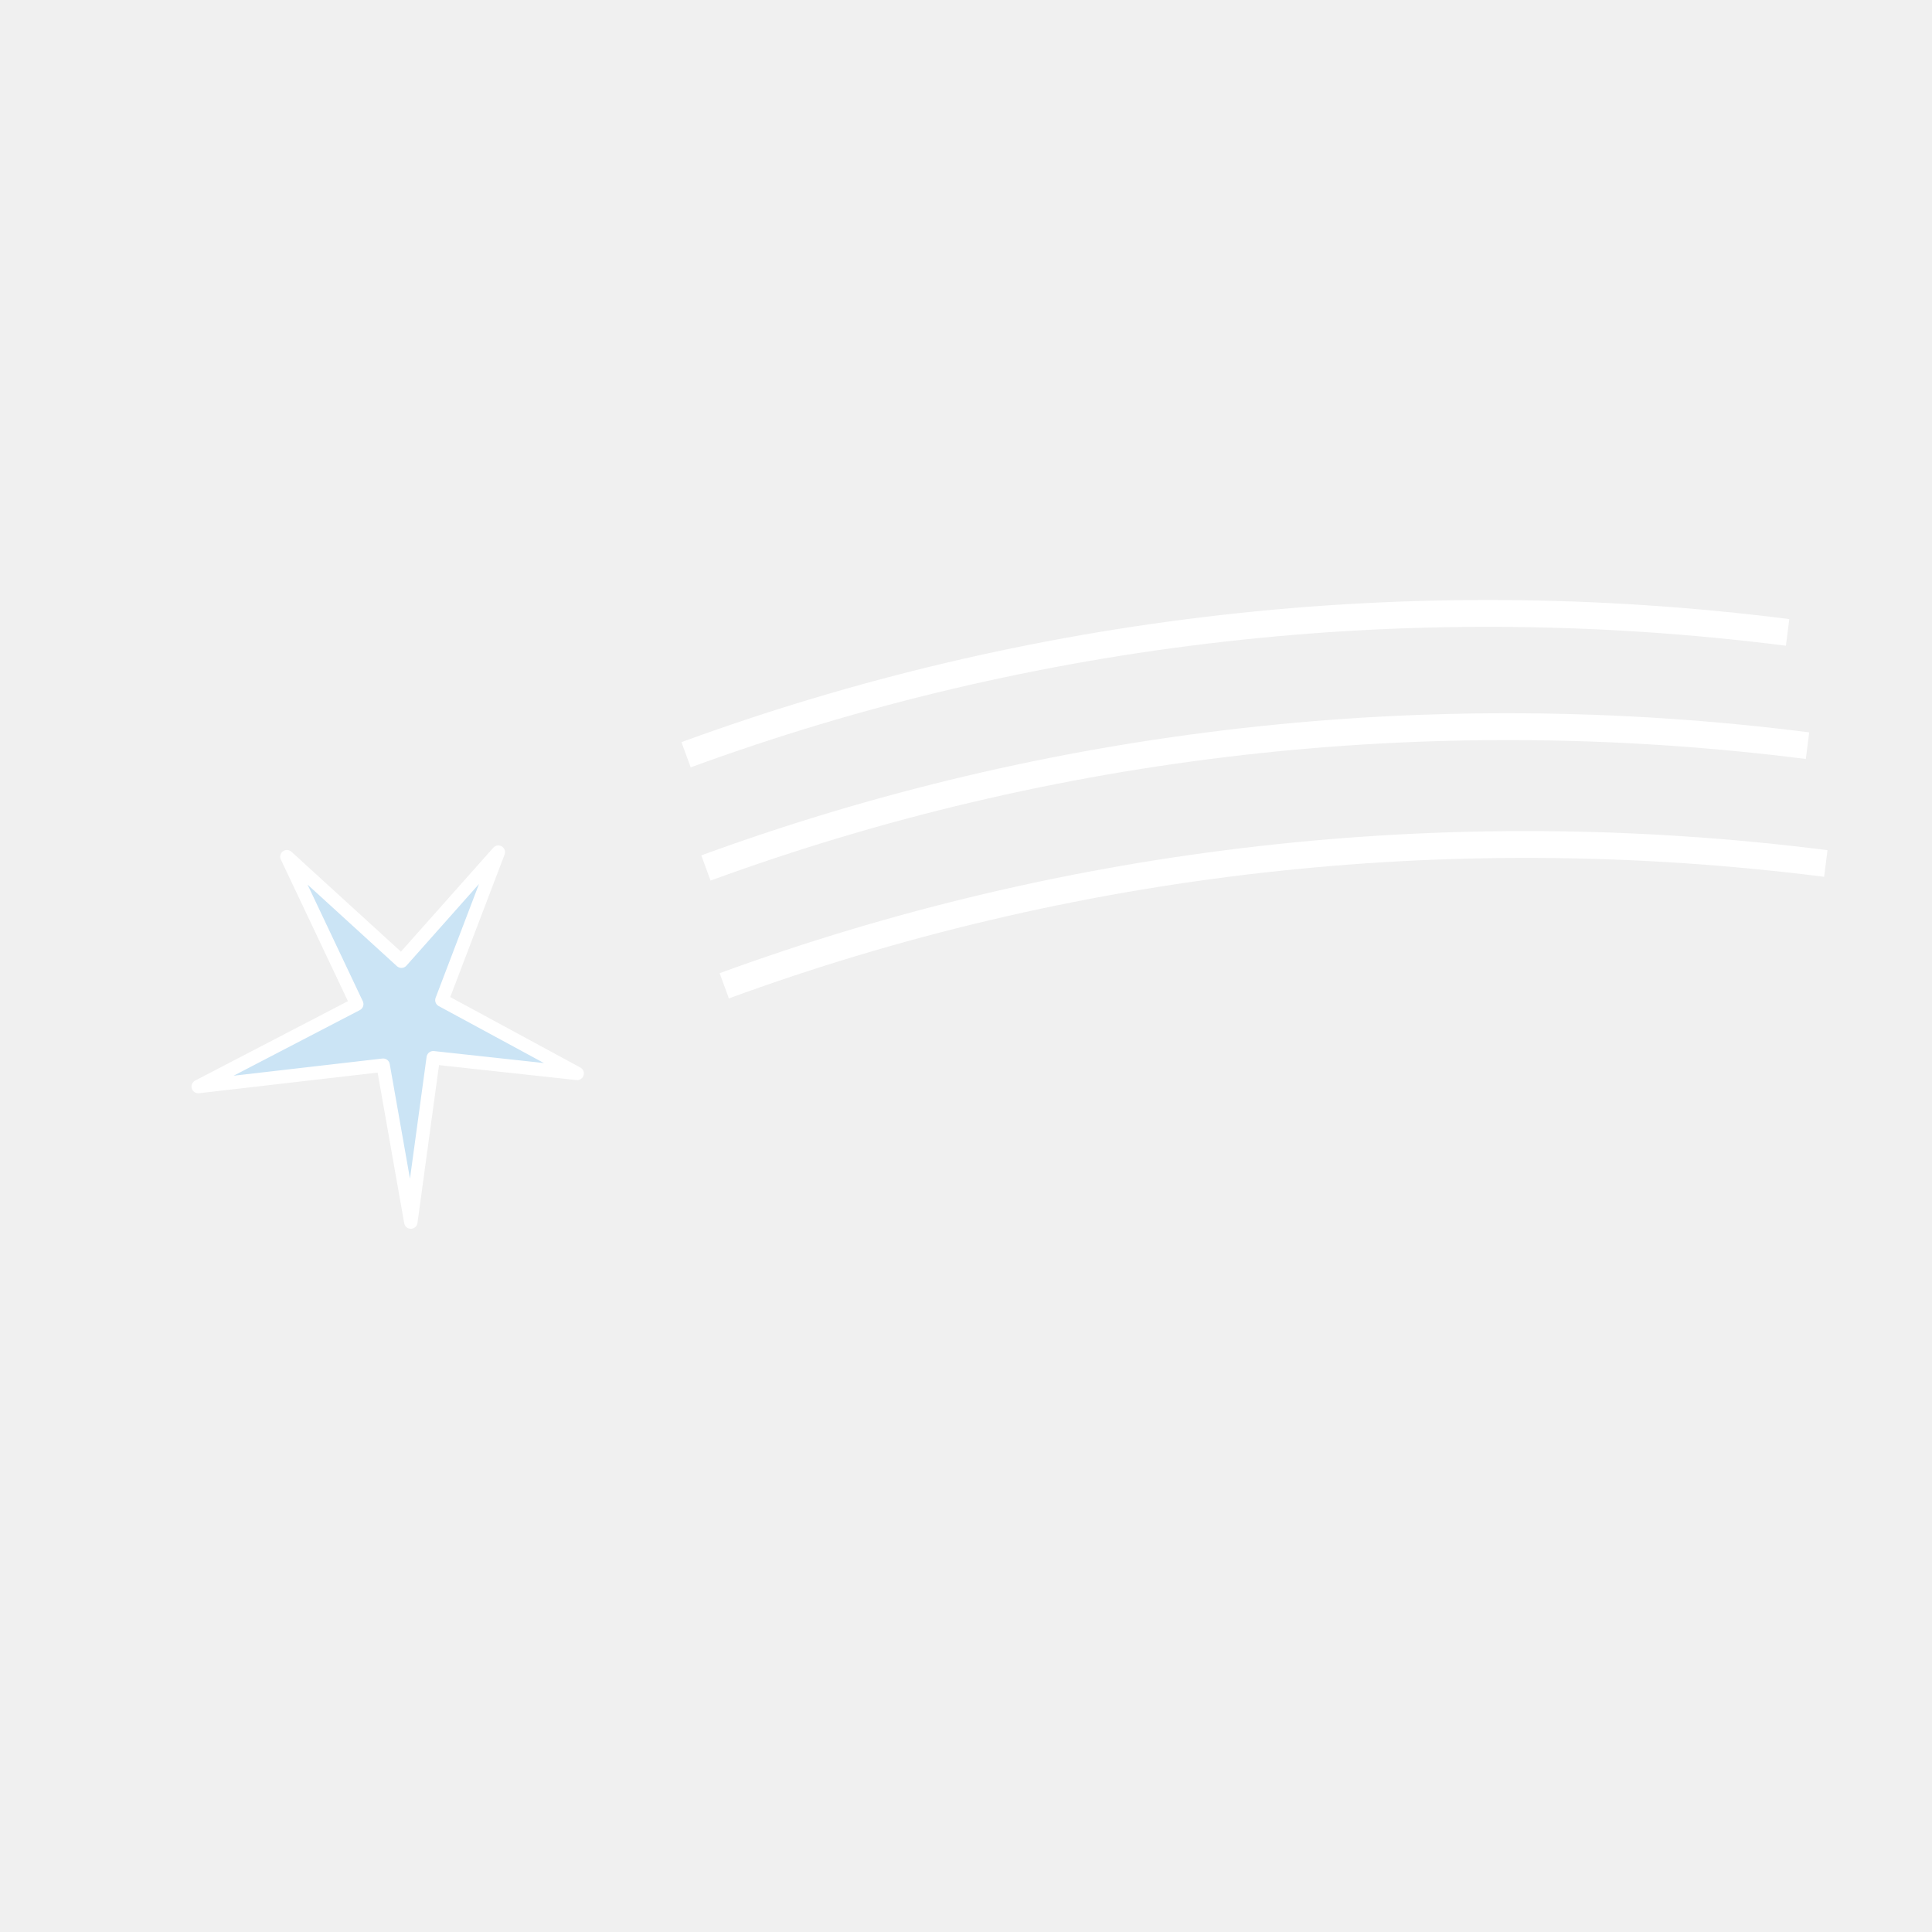
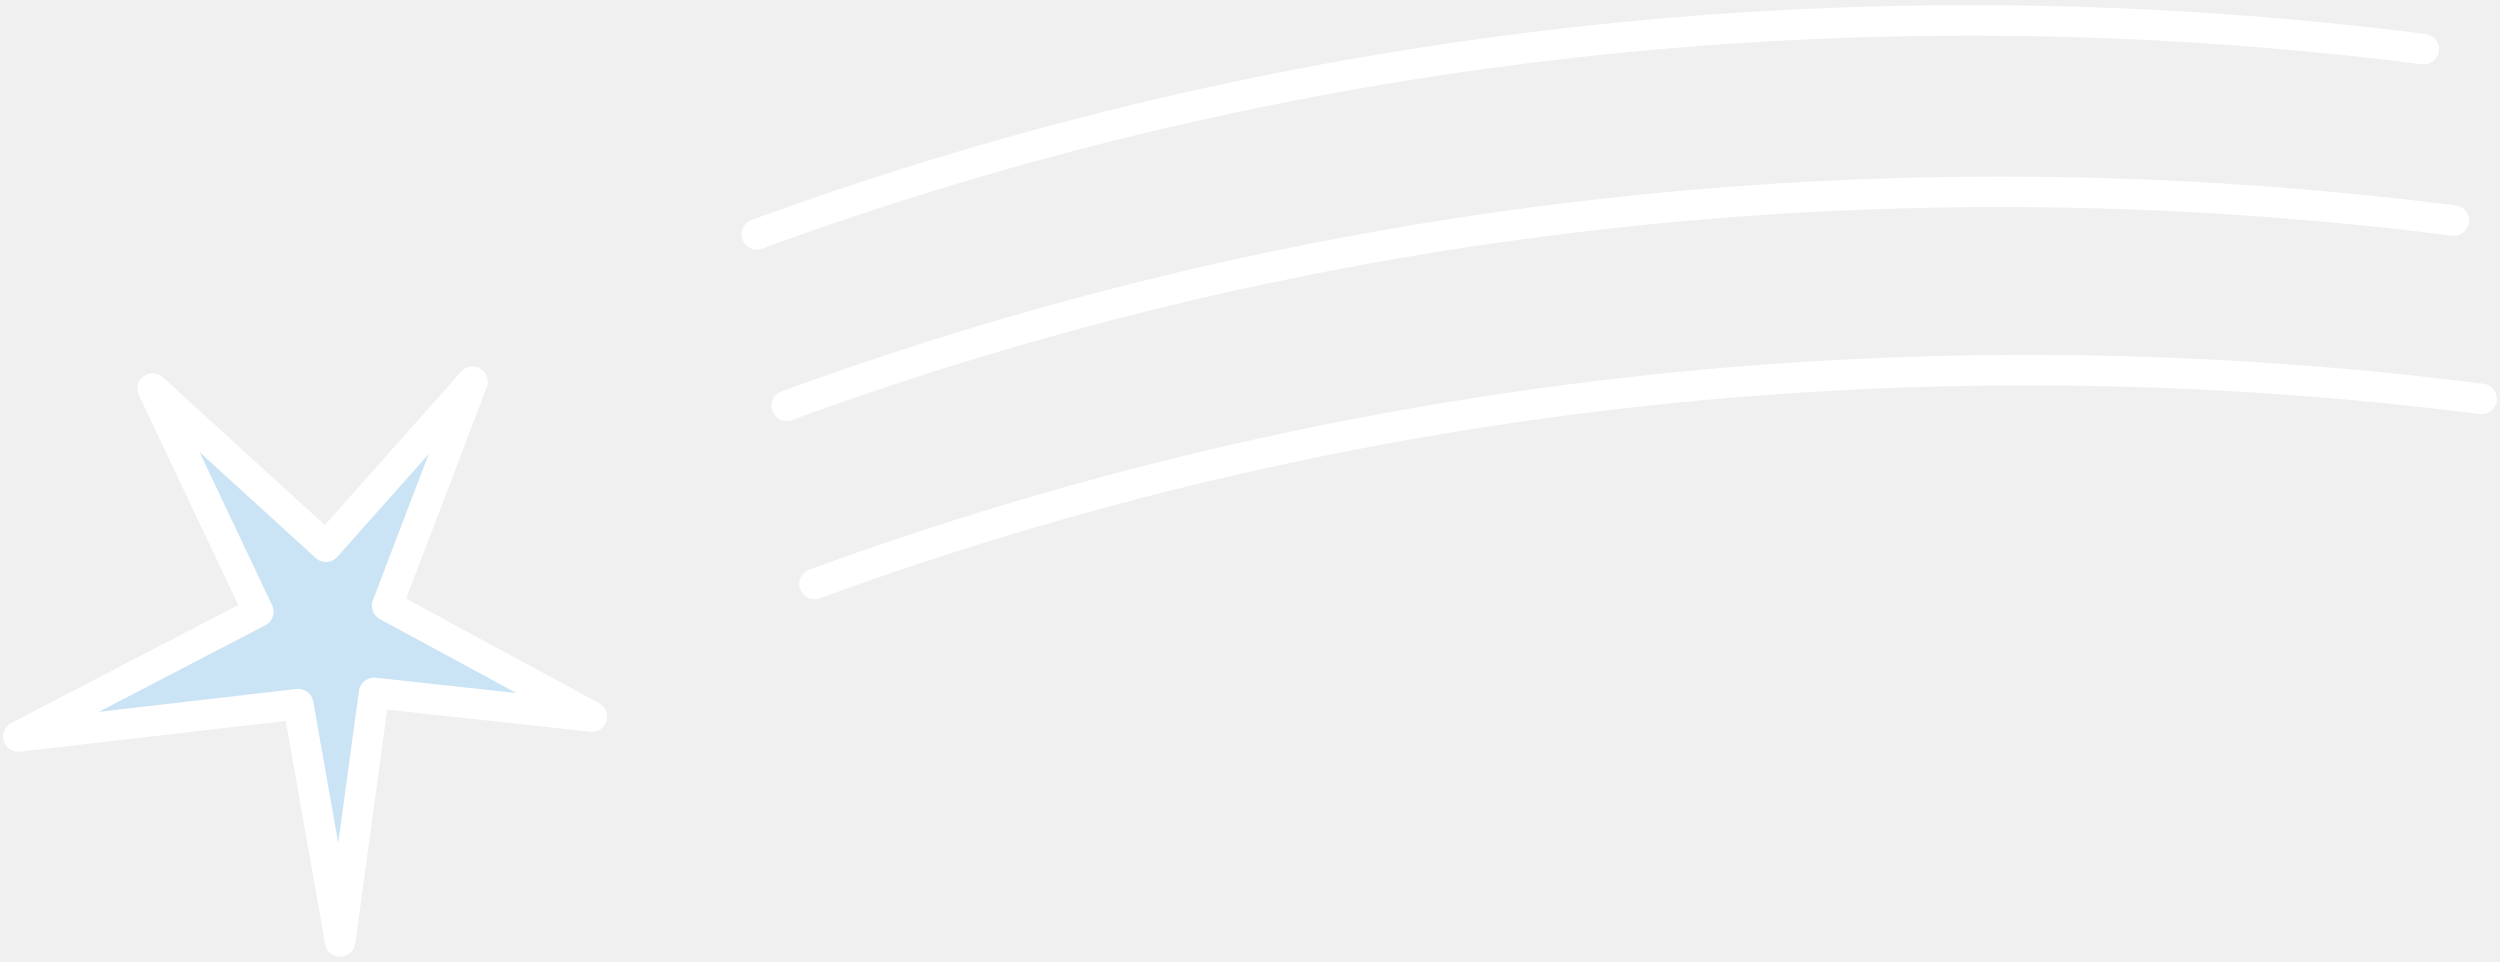
- <svg xmlns="http://www.w3.org/2000/svg" version="1.1" id="Layer_1" x="0px" y="0px" width="72px" height="72px" viewBox="0 0 72 72" enable-background="new 0 0 72 72" xml:space="preserve">
-   <polyline fill="#CBE4F5" stroke="#FFFFFF" stroke-width="0.5" stroke-linecap="round" stroke-linejoin="round" stroke-miterlimit="10" points="  15.31,45.543 14.278,39.697 7.387,40.493 13.295,37.421 10.692,31.926 14.96,35.821 18.571,31.757 16.468,37.273 21.509,40.003   16.146,39.419 15.31,45.543 " />
+ <svg xmlns="http://www.w3.org/2000/svg" version="1.1" id="Layer_1" x="0px" y="0px" width="61.562px" height="23.688px" viewBox="0 0 61.562 23.688" enable-background="new 0 0 61.562 23.688" xml:space="preserve">
+   <polyline fill="#CBE4F5" stroke="#FFFFFF" stroke-width="0.75" stroke-linecap="round" stroke-linejoin="round" stroke-miterlimit="10" points="  8.376,23.186 7.344,17.339 0.453,18.136 6.361,15.064 3.758,9.569 8.026,13.463 11.637,9.4 9.533,14.915 14.574,17.646   9.212,17.062 8.376,23.186 " />
  <g>
-     <path fill="none" stroke="#FFFFFF" stroke-miterlimit="10" d="M25.568,28.127c12.763-4.672,26.831-6.364,41.051-4.559" />
+     <path fill="none" stroke="#FFFFFF" stroke-width="0.75" stroke-linecap="round" stroke-linejoin="round" stroke-miterlimit="10" d="   M18.634,5.77c12.762-4.672,26.831-6.364,41.051-4.56" />
  </g>
  <g>
-     <path fill="none" stroke="#FFFFFF" stroke-miterlimit="10" d="M26.308,32.347c12.764-4.672,26.832-6.364,41.053-4.558" />
+     <path fill="none" stroke="#FFFFFF" stroke-width="0.75" stroke-linecap="round" stroke-linejoin="round" stroke-miterlimit="10" d="   M19.374,9.99c12.764-4.672,26.833-6.364,41.053-4.558" />
  </g>
  <g>
-     <path fill="none" stroke="#FFFFFF" stroke-miterlimit="10" d="M26.991,36.738c12.763-4.672,26.831-6.364,41.052-4.558" />
+     <path fill="none" stroke="#FFFFFF" stroke-width="0.75" stroke-linecap="round" stroke-linejoin="round" stroke-miterlimit="10" d="   M20.057,14.38C32.82,9.708,46.888,8.017,61.109,9.823" />
  </g>
</svg>
